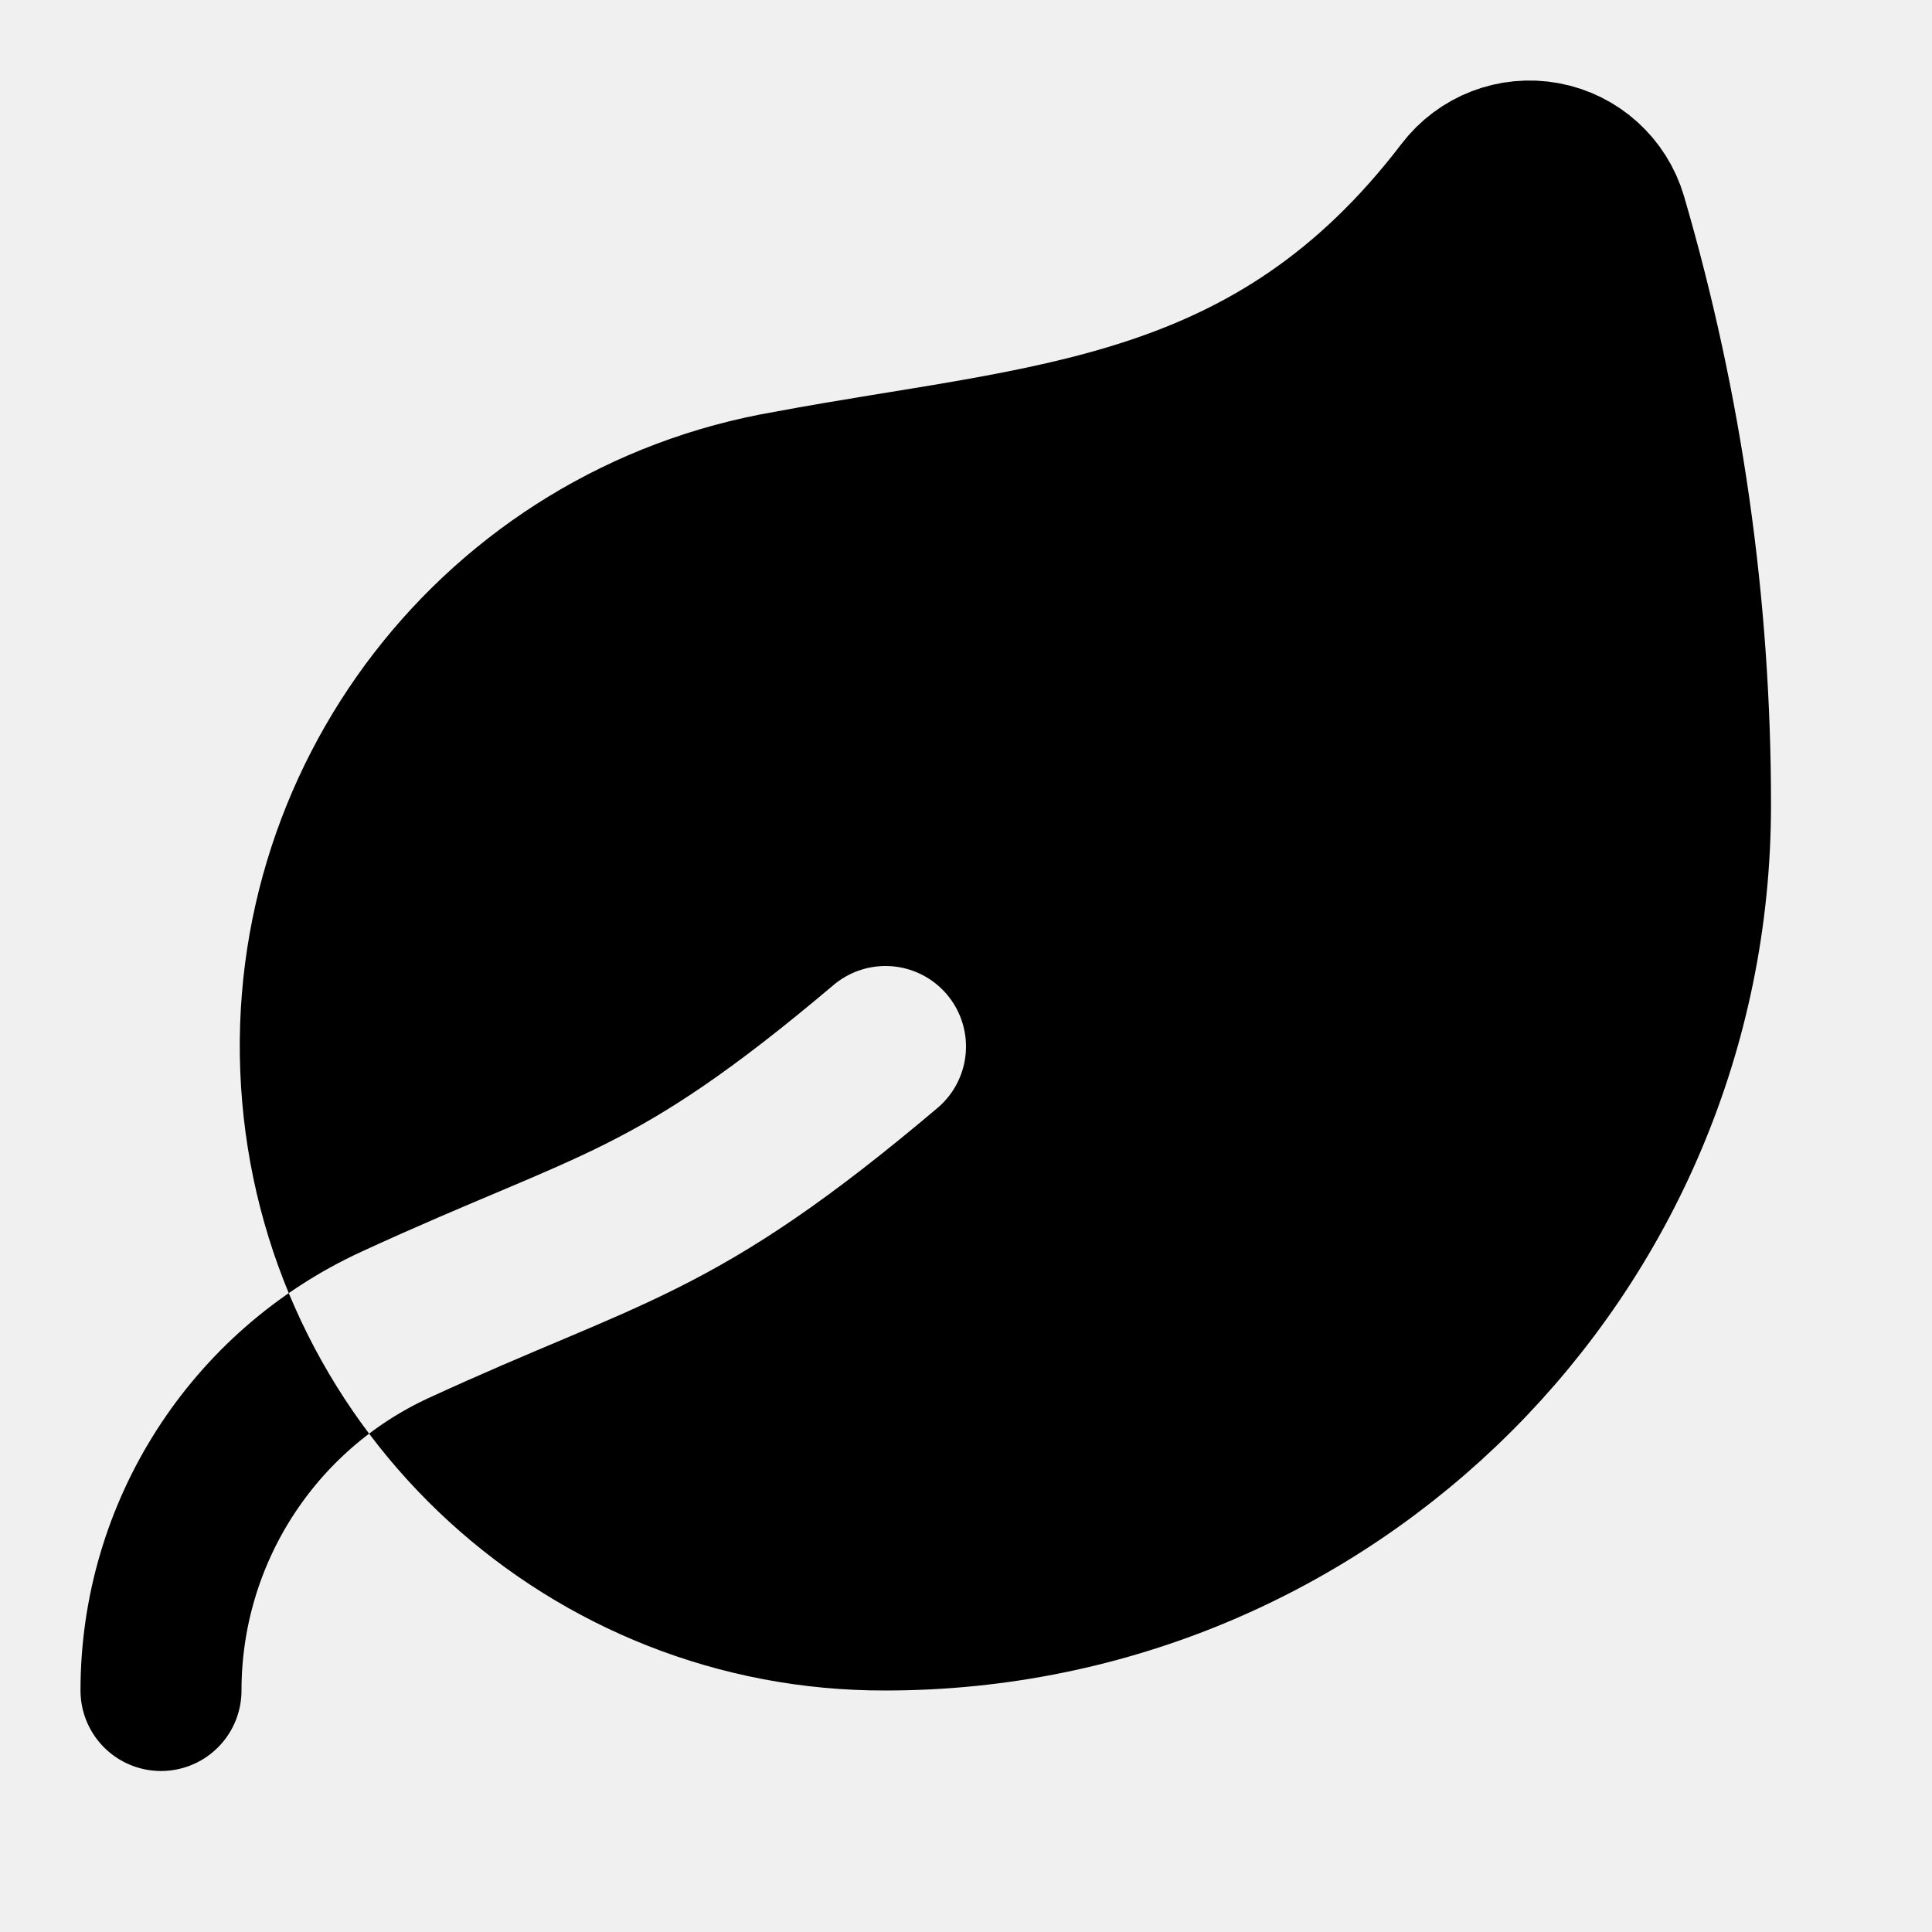
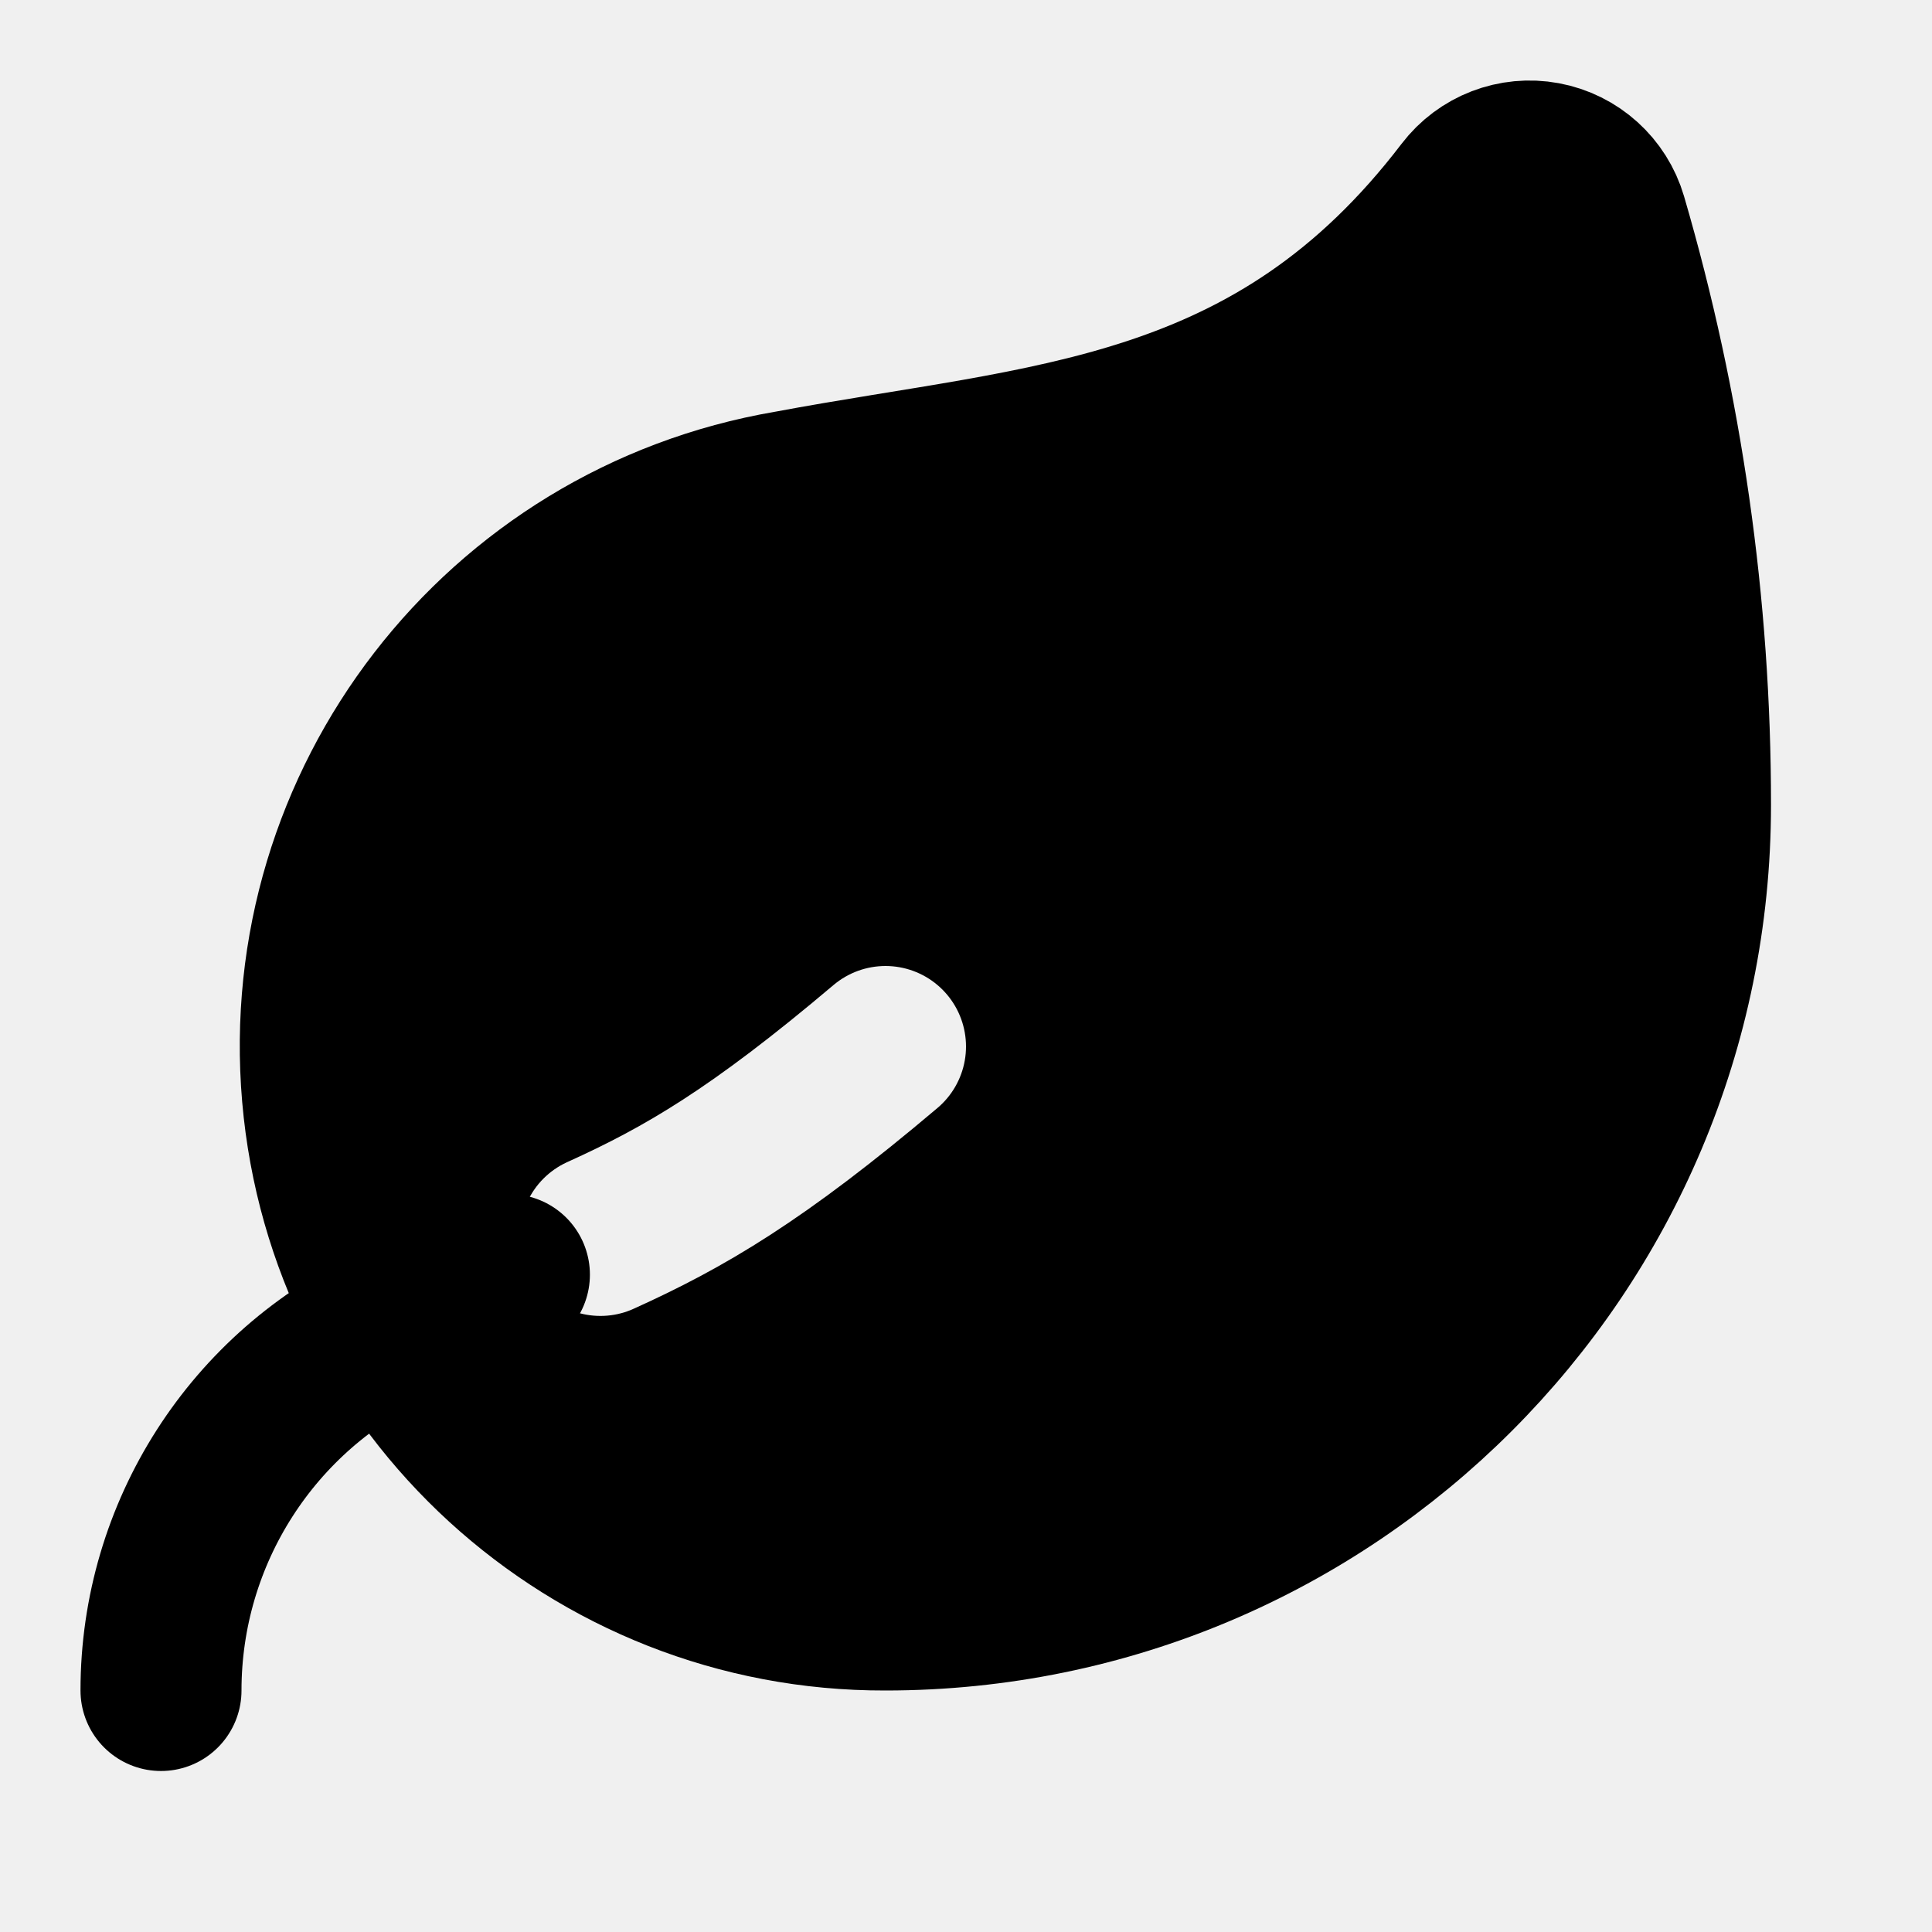
<svg xmlns="http://www.w3.org/2000/svg" width="24" height="24" viewBox="0 0 24 24" fill="none" stroke="currentColor" stroke-width="2" stroke-linecap="round" stroke-linejoin="round">
  <defs>
    <mask id="nervura" maskUnits="userSpaceOnUse" x="0" y="0" width="24" height="24">
      <rect width="24" height="24" fill="white" stroke="none" />
-       <path d="M2 21a5 5 0 012.911-4.544C7.613 15.212 8.351 15.24 11 13" stroke="black" />
-     </mask>
-     <mask id="fora" maskUnits="userSpaceOnUse" x="0" y="0" width="24" height="24">
-       <rect width="24" height="24" fill="white" stroke="none" />
-       <path d="M11 20a10 10 0 0010-10 25.9 25.9 0 00-1.04-7.281 1 1 0 00-1.755-.325C15.833 5.5 13 5.5 9.8 6.1A7 7 0 0011 20z" fill="black" stroke="black" />
+       <path d="M7.459 15.347C8.509 14.872 9.411 14.344 11 13" stroke="black" />
    </mask>
  </defs>
  <path d="M11 20a10 10 0 0010-10 25.9 25.9 0 00-1.04-7.281 1 1 0 00-1.755-.325C15.833 5.5 13 5.5 9.8 6.1A7 7 0 0011 20z" fill="currentColor" mask="url(#nervura)" />
-   <path d="M2 21a5 5 0 012.911-4.544C7.613 15.212 8.351 15.24 11 13" mask="url(#fora)" />
+   <path d="M2 21a5 5 0 012.911-4.544C5.451 16.207 5.913 16.009 6.328 15.834" />
</svg>
